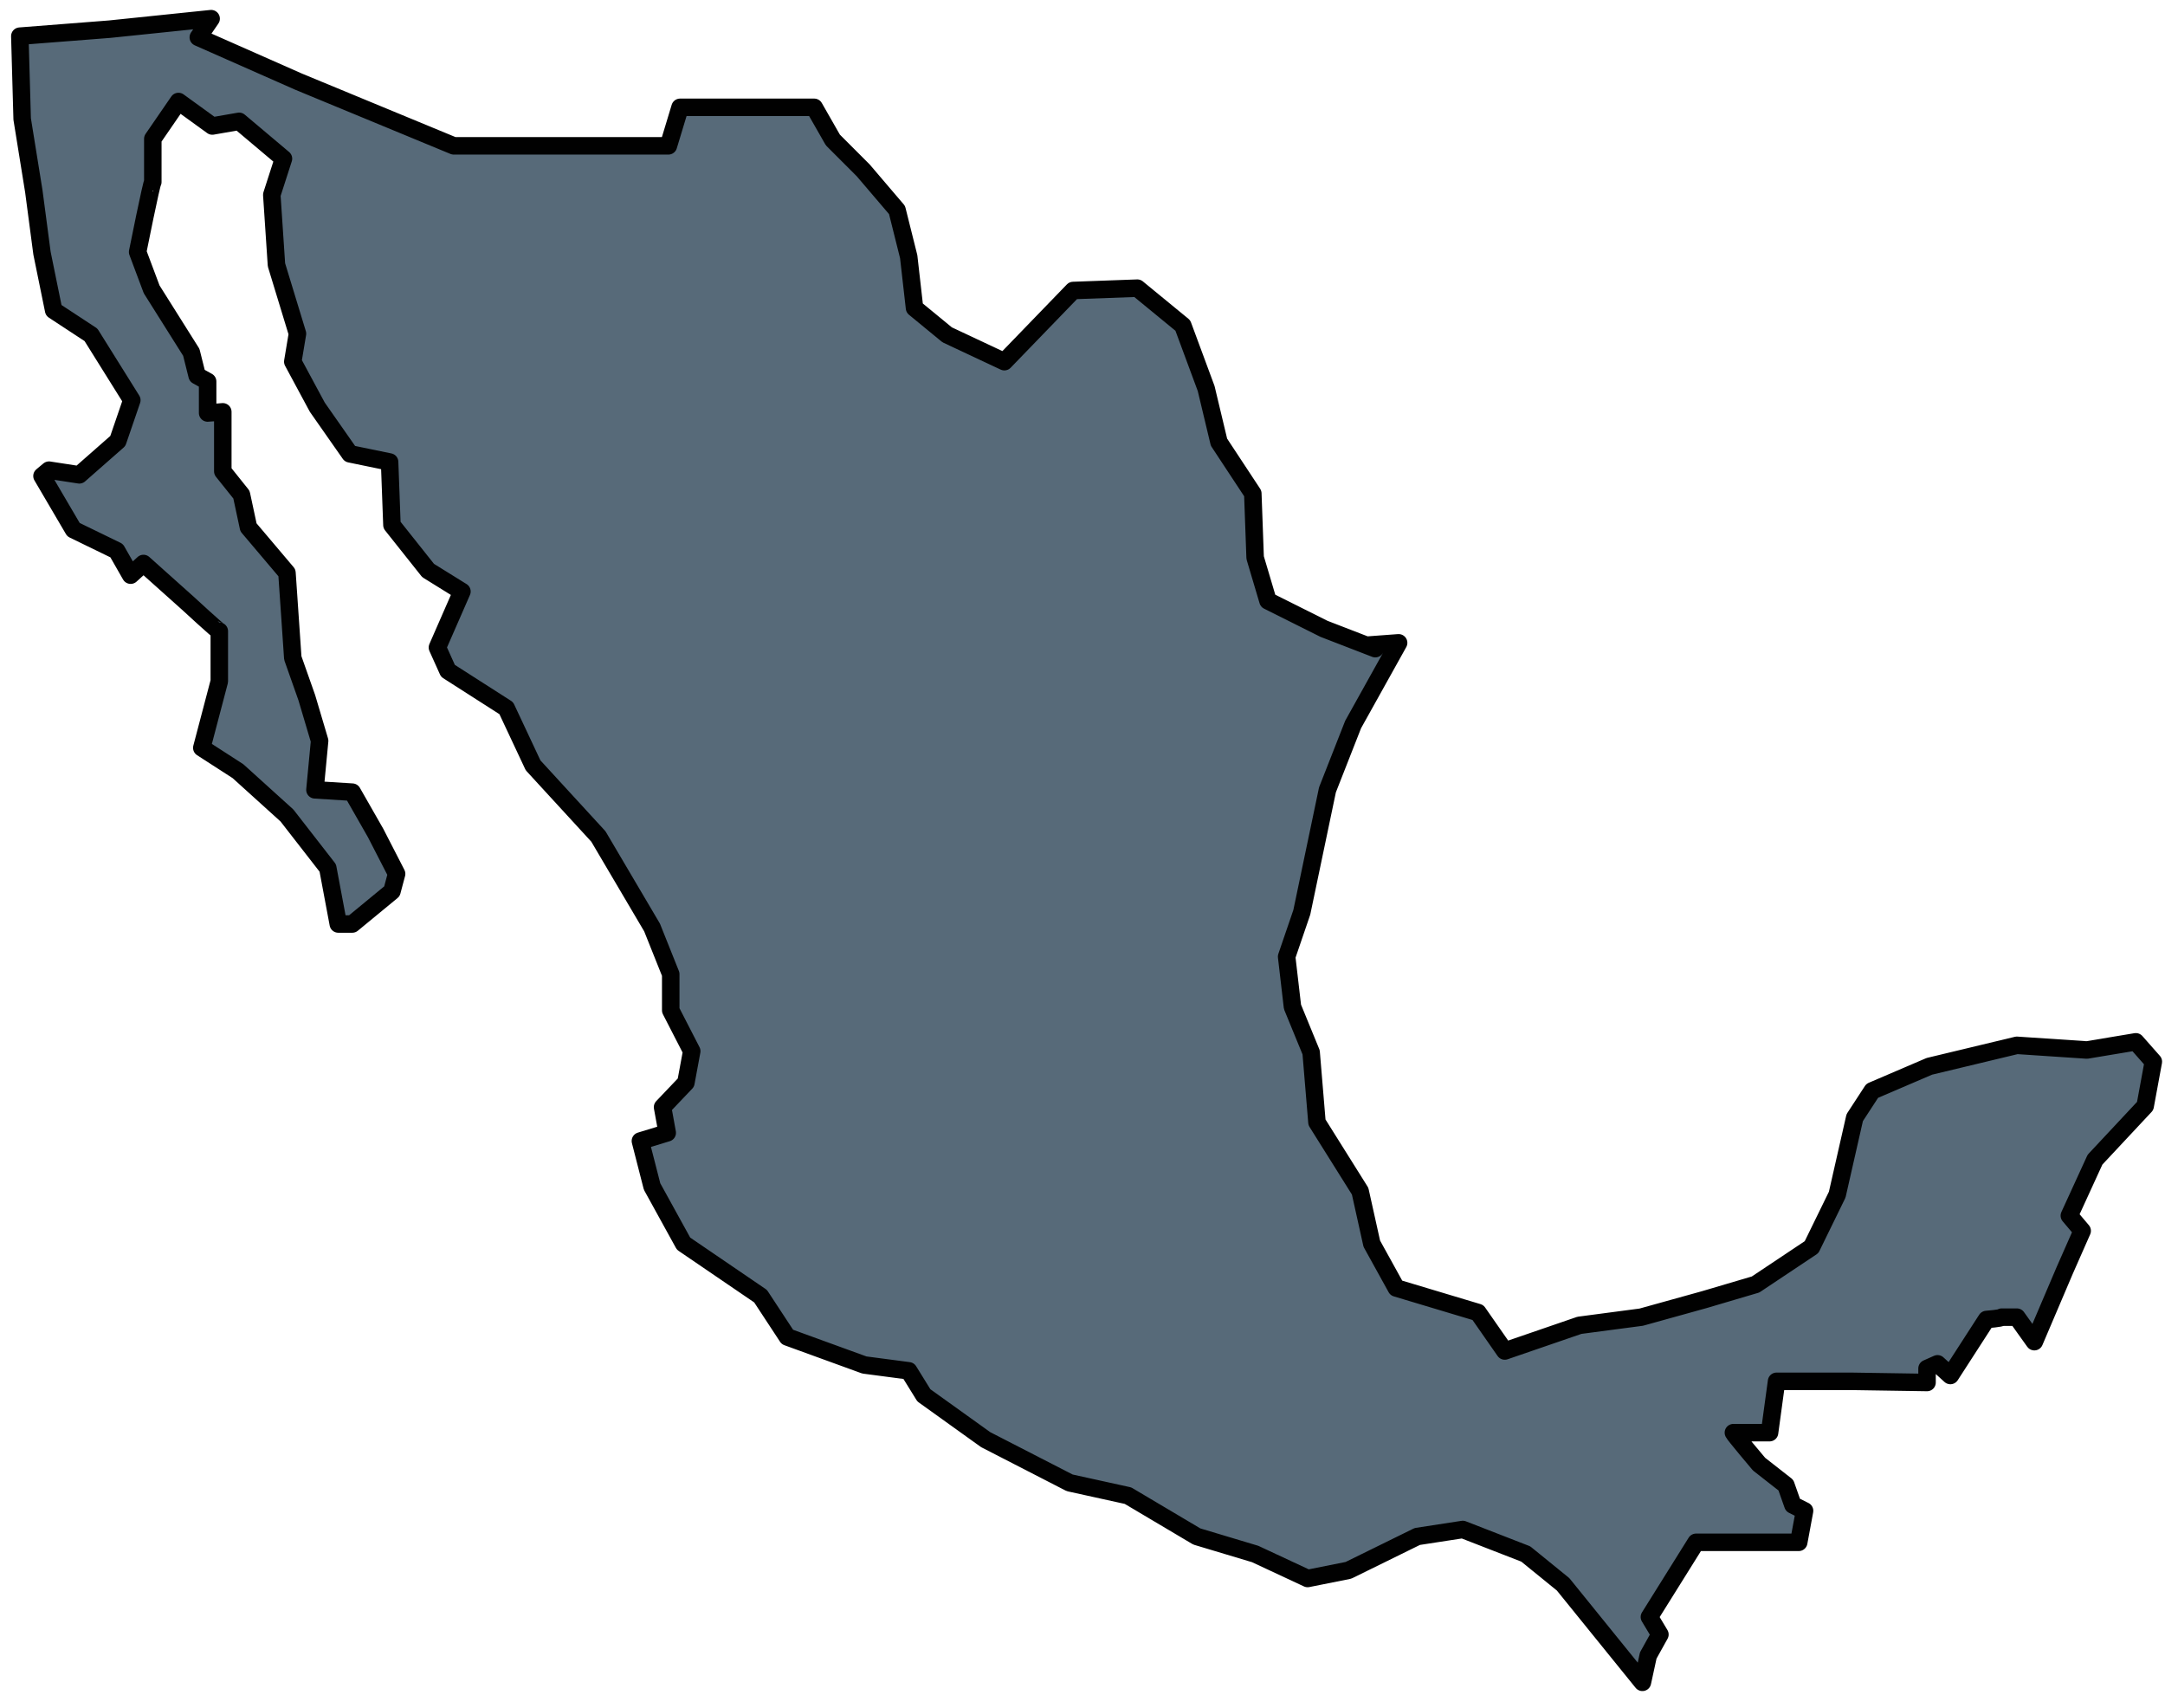
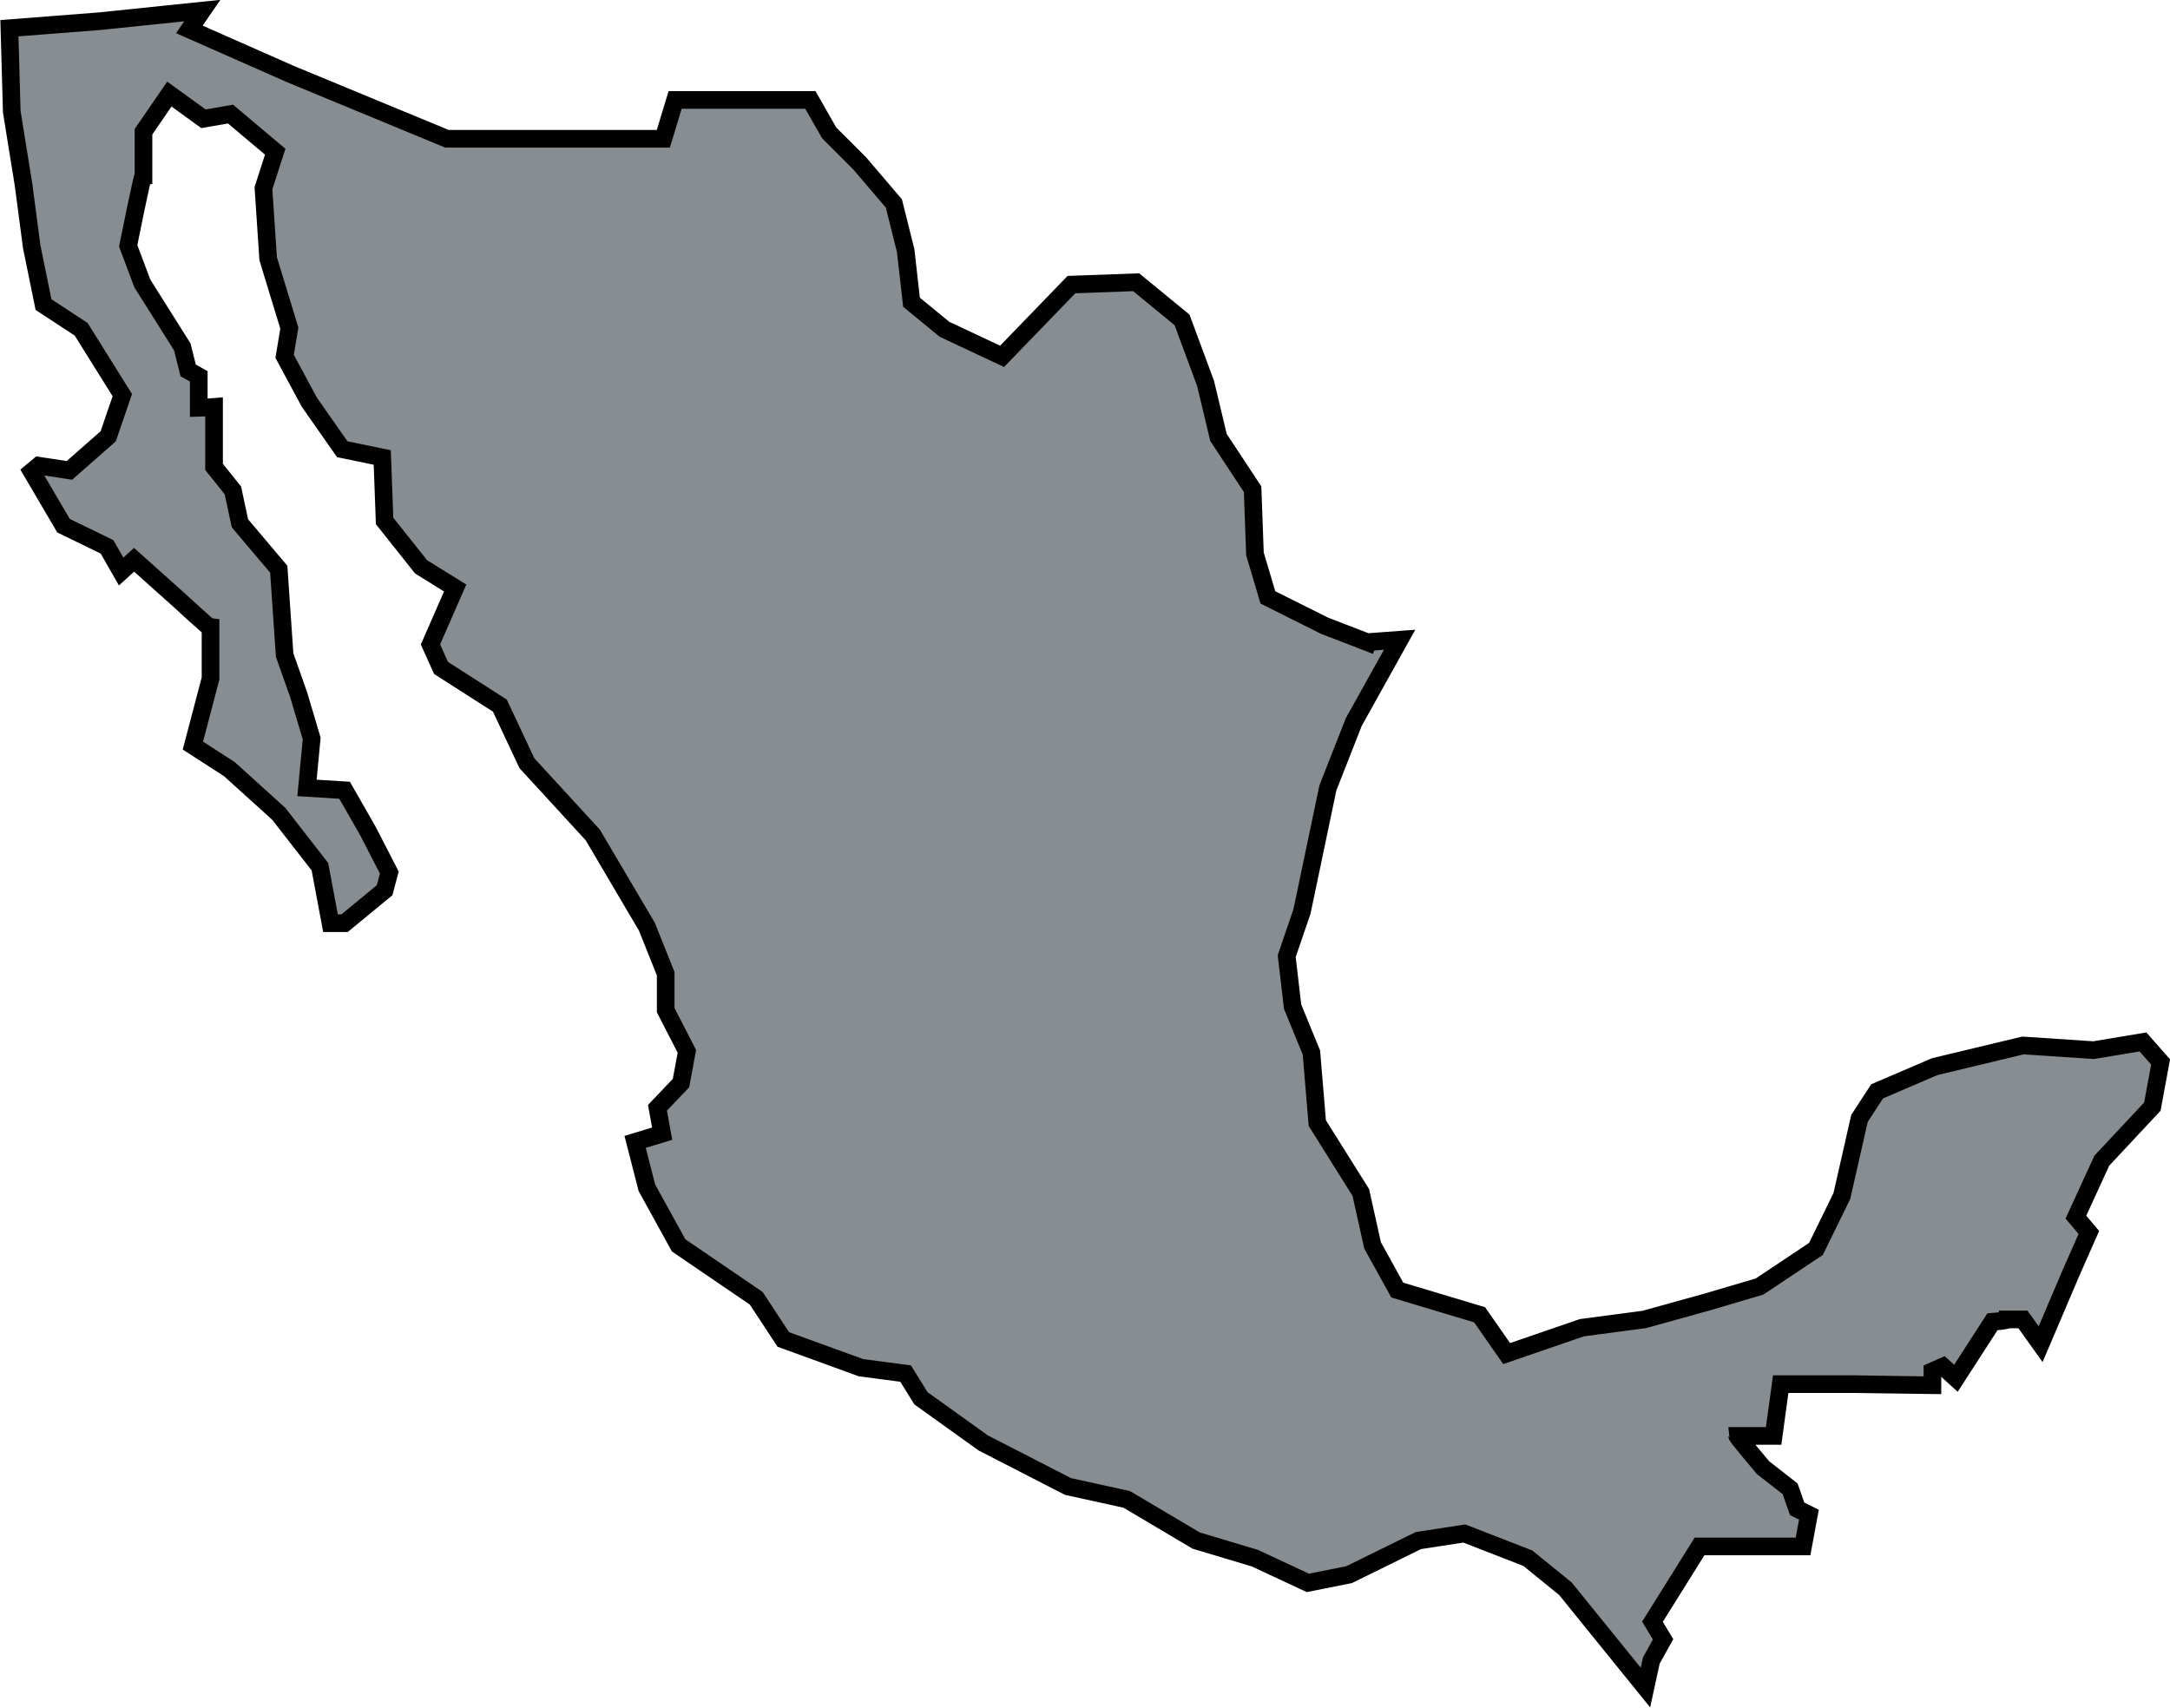
- <svg xmlns="http://www.w3.org/2000/svg" id="Layer_1" version="1.1" viewBox="0 0 185.6 146.4">
+ <svg xmlns="http://www.w3.org/2000/svg" id="Layer_1" version="1.1" viewBox="0 0 184.5 145.2">
  <defs>
    <style>
      .st0 {
-         fill: #576a79;
+         fill: #888d91;
        stroke: #010101;
-         stroke-linecap: round;
-         stroke-linejoin: round;
+         stroke-miterlimit: 10;
        stroke-width: 1.5px;
      }
    </style>
  </defs>
-   <path id="MX" class="st0" d="M117.2,55.3l2.7-.2-3.9,7-2.2,5.6-2.2,10.5-1.3,3.8.5,4.3,1.6,3.9.5,6,3.7,5.9,1,4.5,2.1,3.8,7,2.1,2.3,3.3,6.4-2.2,5.3-.7,5.4-1.5,4.4-1.3,4.8-3.2,2.2-4.5,1.5-6.6,1.5-2.3,4.9-2.1,7.5-1.8,6,.4,4.2-.7,1.5,1.7-.7,3.8-4.3,4.6-2.2,4.8,1.1,1.3-1.5,3.4-2.6,6.1-1.5-2.1h-1.3c0,.1-1.3.2-1.3.2l-3.1,4.8-1.1-1-.9.4v1.2c-.1,0-6.5-.1-6.5-.1h-6.4l-.6,4.4h-3.1c0,.1,2.2,2.7,2.2,2.7l2.3,1.8.6,1.7,1,.5-.5,2.7h-8.8l-4,6.4.9,1.5-1,1.8-.5,2.3-6.8-8.4-3.2-2.6-5.4-2.1-3.9.6-5.9,2.9-3.5.7-4.5-2.1-5-1.5-5.9-3.5-5-1.1-7.2-3.7-5.3-3.8-1.3-2.1-3.8-.5-6.6-2.4-2.3-3.5-6.6-4.5-2.7-4.9-1-3.9,2.3-.7-.4-2.2,2-2.1.5-2.7-1.8-3.5v-3.1l-1.6-4-4.6-7.8-5.6-6.1-2.3-4.9-5-3.2-.9-2,2.1-4.8-2.9-1.8-3.1-3.9-.2-5.4-3.4-.7-2.8-4-2.1-3.9.4-2.4-1.8-5.9-.4-6,1-3.1-3.8-3.2-2.3.4-2.9-2.1-2.2,3.2v3.7c-.1,0-1.3,6-1.3,6l1.2,3.2,3.4,5.4.5,2,.9.5v2.7c.1,0,1.3-.1,1.3-.1v5.1l1.6,2,.6,2.8,3.3,3.9.5,7.3,1.2,3.4,1.1,3.7-.4,4.2,3.2.2,2,3.5,1.8,3.5-.4,1.5-3.4,2.8h-1.2l-.9-4.8-3.5-4.5-4.2-3.8-3.1-2,1.5-5.7v-4.3c-.1,0-2.7-2.4-2.7-2.4l-3.8-3.4-1.1,1-1.2-2.1-3.7-1.8-2.7-4.6.6-.5,2.6.4,3.3-2.9,1.2-3.5-3.5-5.6-3.2-2.1-1-4.9-.7-5.3-1-6.2-.2-7.1,7.7-.6,8.7-.9-1.1,1.6,8.6,3.8,13.3,5.5h18.4l1-3.3h11.5l1.6,2.8,2.6,2.6,2.9,3.4,1,4,.5,4.4,2.8,2.3,4.9,2.3,5.9-6.1,5.5-.2,3.9,3.2,2,5.4,1.1,4.6,2.9,4.4.2,5.5,1.1,3.7,4.8,2.4,4.4,1.7h0l-.7-.3Z" />
+   <path id="MX" class="st0" d="M116.3,54.6l2.7-.2-3.9,7-2.2,5.6-2.2,10.5-1.3,3.8.5,4.3,1.6,3.9.5,6,3.7,5.9,1,4.5,2.1,3.8,7,2.1,2.3,3.3,6.4-2.2,5.3-.7,5.4-1.5,4.4-1.3,4.8-3.2,2.2-4.5,1.5-6.6,1.5-2.3,4.9-2.1,7.5-1.8,6,.4,4.2-.7,1.5,1.7-.7,3.8-4.3,4.6-2.2,4.8,1.1,1.3-1.5,3.4-2.6,6.1-1.5-2.1h-1.3c0,.1-1.3.2-1.3.2l-3.1,4.8-1.1-1-.9.4v1.2c-.1,0-6.5-.1-6.5-.1h-6.4l-.6,4.4h-3.1c0,.1,2.2,2.7,2.2,2.7l2.3,1.8.6,1.7,1,.5-.5,2.7h-8.8l-4,6.4.9,1.5-1,1.8-.5,2.3-6.8-8.4-3.2-2.6-5.4-2.1-3.9.6-5.9,2.9-3.5.7-4.5-2.1-5-1.5-5.9-3.5-5-1.1-7.2-3.7-5.3-3.8-1.3-2.1-3.8-.5-6.6-2.4-2.3-3.5-6.6-4.5-2.7-4.9-1-3.9,2.3-.7-.4-2.2,2-2.1.5-2.7-1.8-3.5v-3.1l-1.6-4-4.6-7.8-5.6-6.1-2.3-4.9-5-3.2-.9-2,2.1-4.8-2.9-1.8-3.1-3.9-.2-5.4-3.4-.7-2.8-4-2.1-3.9.4-2.4-1.8-5.9-.4-6,1-3.1-3.8-3.2-2.3.4-2.9-2.1-2.2,3.2v3.7c-.1,0-1.3,6-1.3,6l1.2,3.2,3.4,5.4.5,2,.9.5v2.7c.1,0,1.3-.1,1.3-.1v5.1l1.6,2,.6,2.8,3.3,3.9.5,7.3,1.2,3.4,1.1,3.7-.4,4.2,3.2.2,2,3.5,1.8,3.5-.4,1.5-3.4,2.8h-1.2l-.9-4.8-3.5-4.5-4.2-3.8-3.1-2,1.5-5.7v-4.3c-.1,0-2.7-2.4-2.7-2.4l-3.8-3.4-1.1,1-1.2-2.1-3.7-1.8-2.7-4.6.6-.5,2.6.4,3.3-2.9,1.2-3.5-3.5-5.6-3.2-2.1-1-4.9-.7-5.3-1-6.2-.2-7.1,7.7-.6,8.7-.9-1.1,1.6,8.6,3.8,13.3,5.5h18.4l1-3.3h11.5l1.6,2.8,2.6,2.6,2.9,3.4,1,4,.5,4.4,2.8,2.3,4.9,2.3,5.9-6.1,5.5-.2,3.9,3.2,2,5.4,1.1,4.6,2.9,4.4.2,5.5,1.1,3.7,4.8,2.4,4.4,1.7h0l-.7-.3h0Z" />
</svg>
